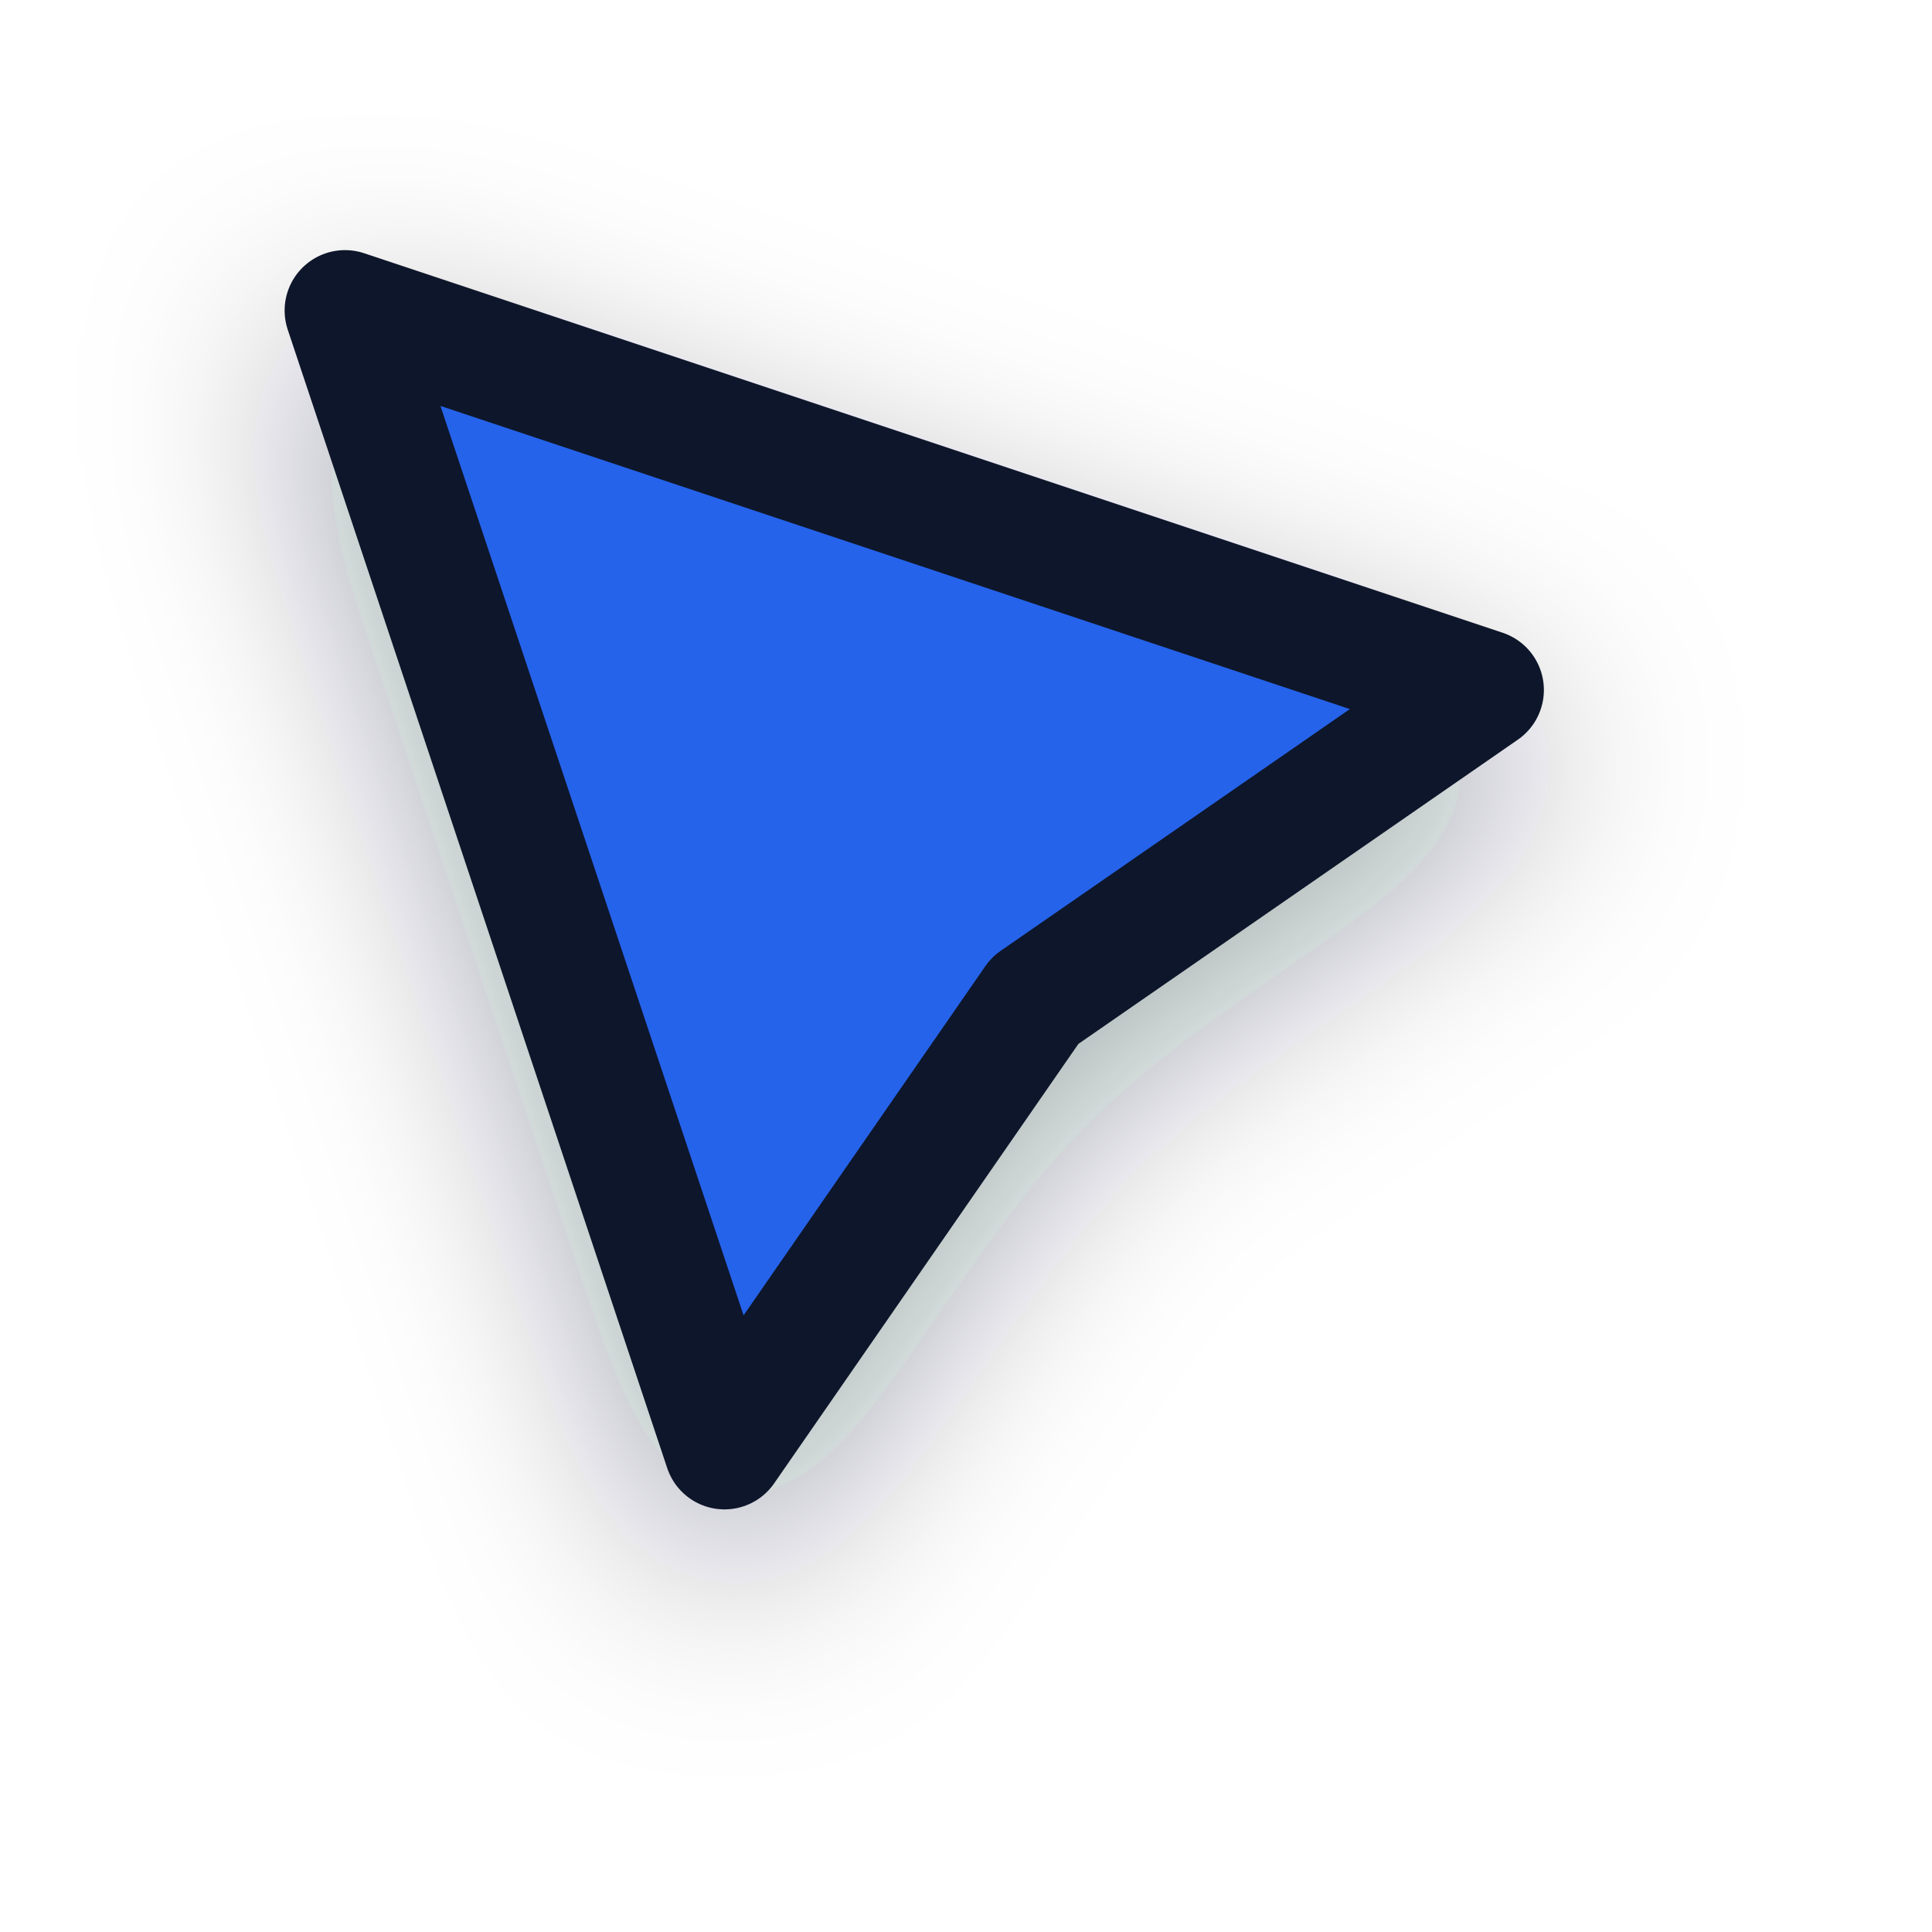
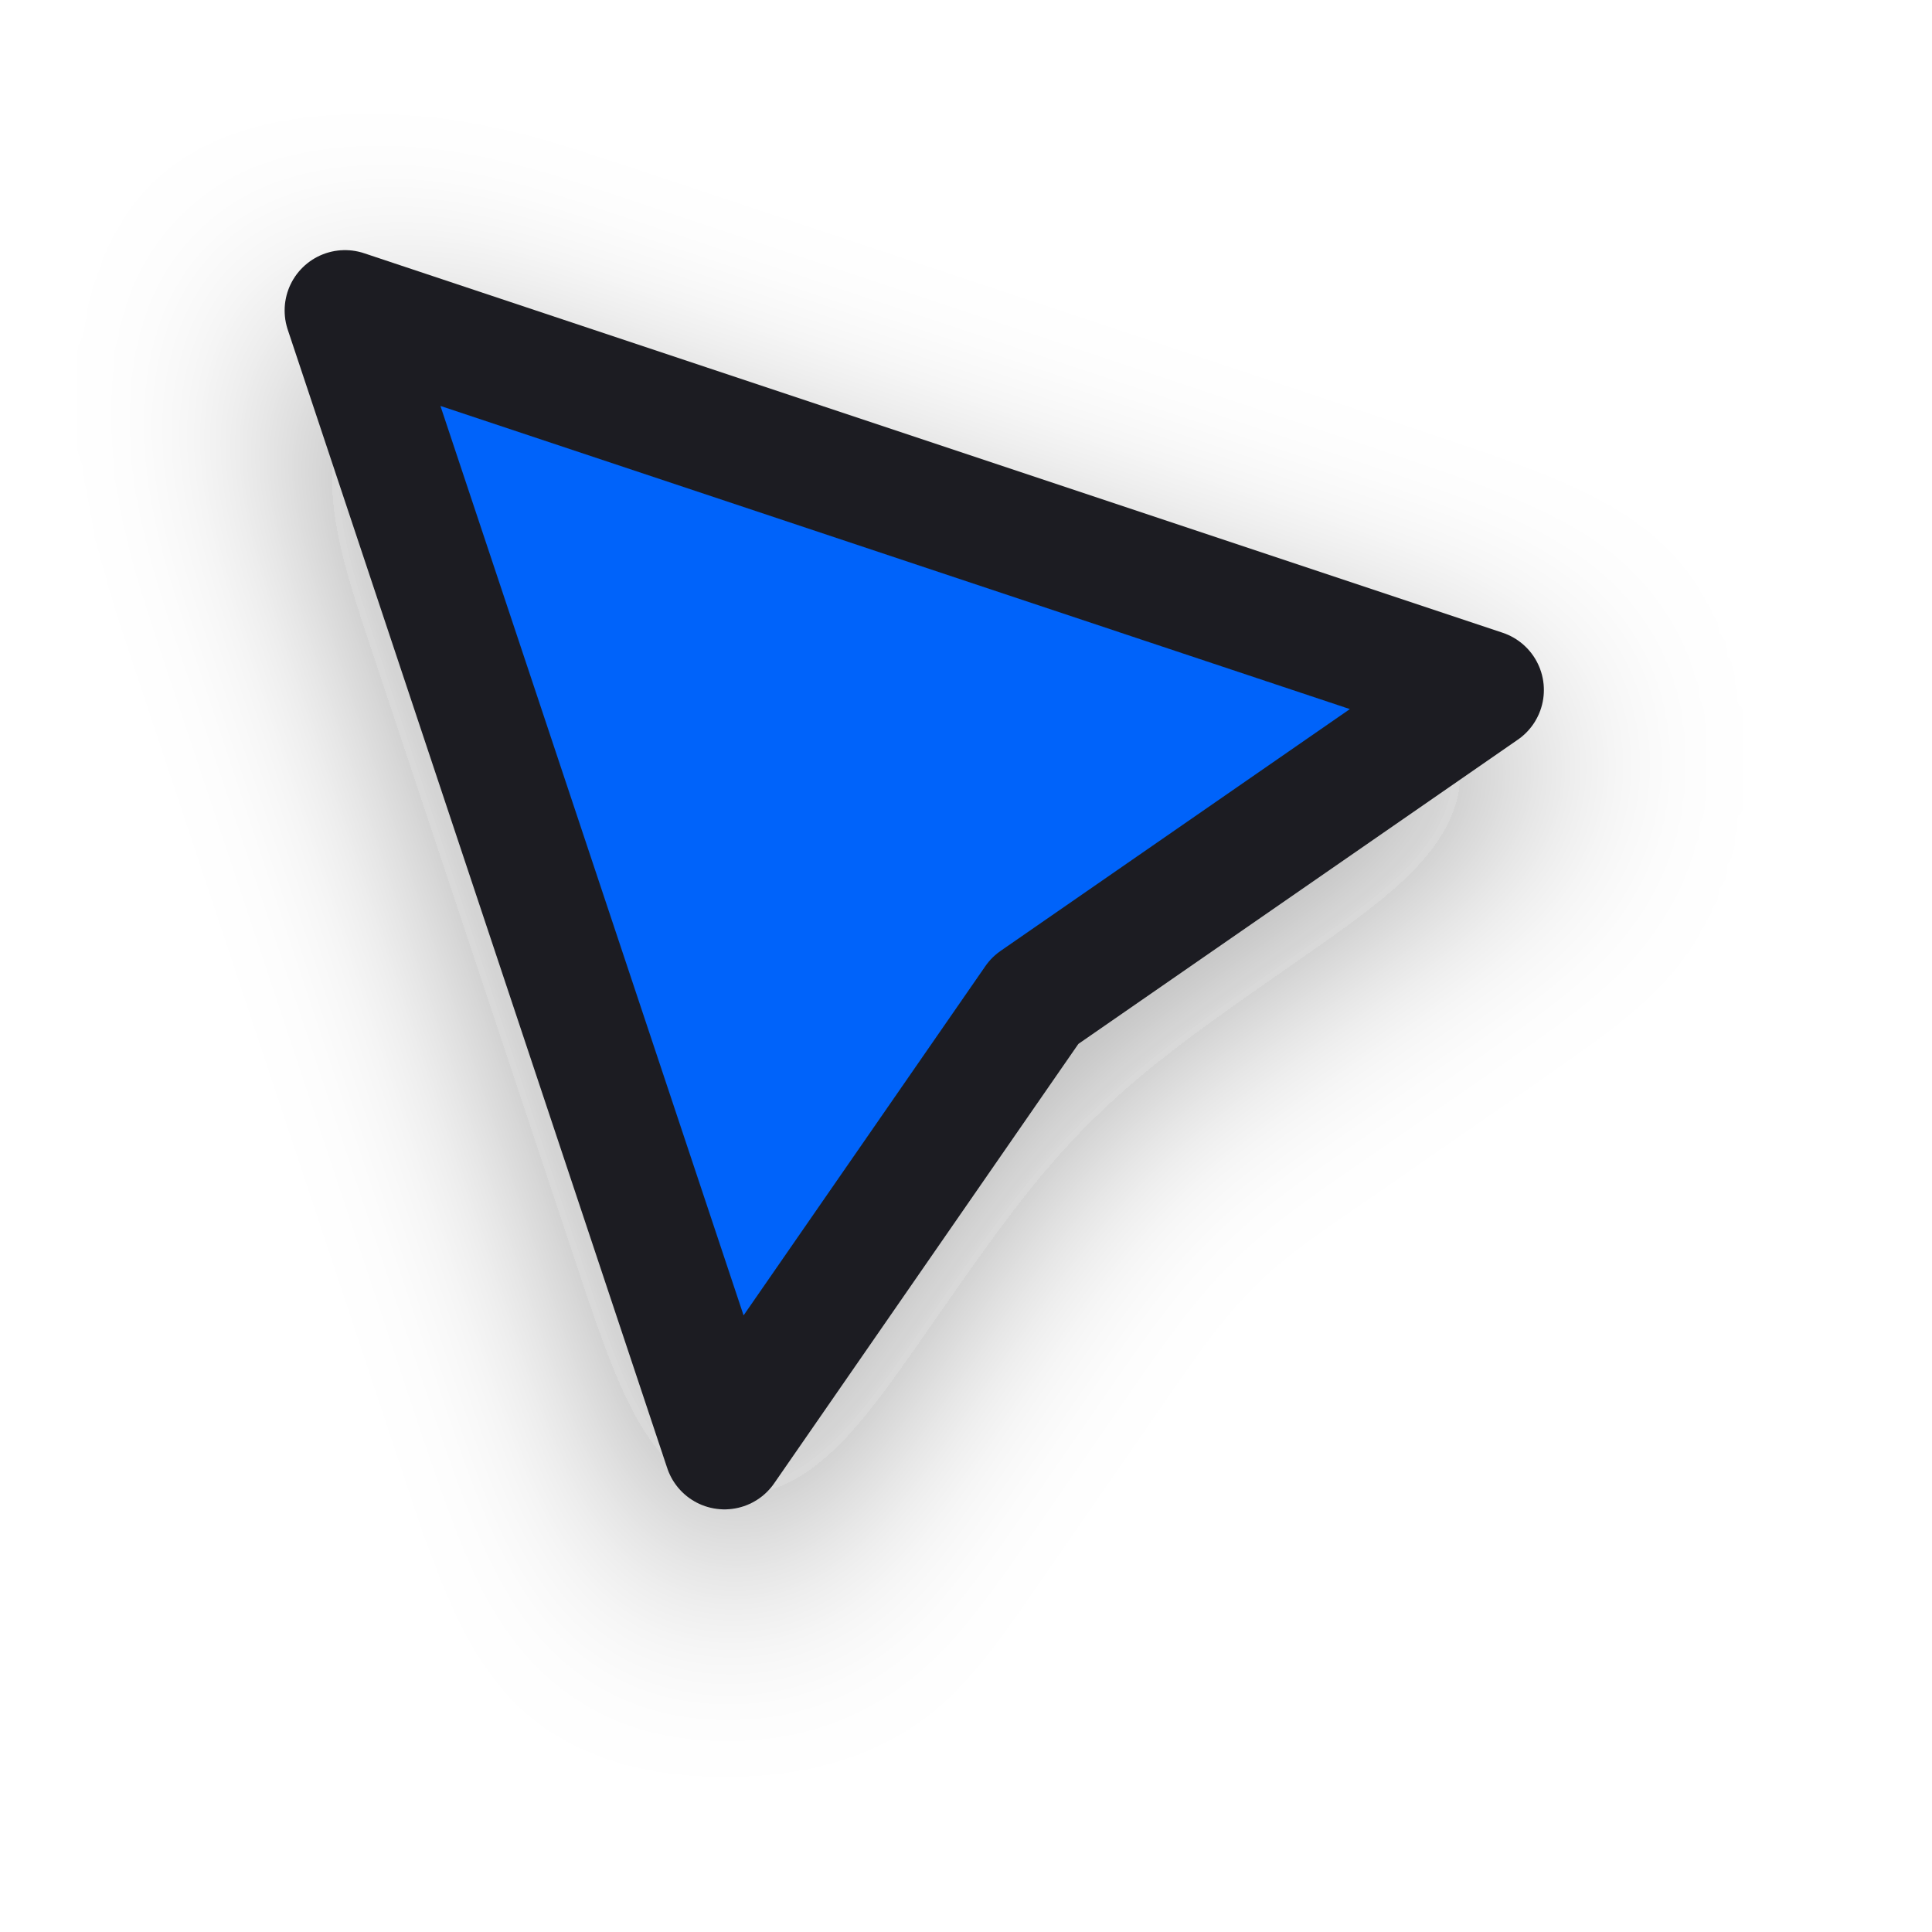
<svg xmlns="http://www.w3.org/2000/svg" width="28" height="28" viewBox="0 0 28 28" fill="none">
  <defs>
    <filter id="shadow" x="0" y="0" width="28" height="28" filterUnits="userSpaceOnUse">
-       <feDropShadow dx="0" dy="1" stdDeviation="1.5" flood-color="#0F172A" flood-opacity=".35" />
+       <feDropShadow dx="0" dy="1" stdDeviation="1.5" flood-color="#1C1F23" flood-opacity=".35" />
    </filter>
  </defs>
-   <path d="M5 4.5 10.5 21 15 14.5 21.5 10 5 4.5Z" fill="#2563EB" stroke="#0F172A" stroke-width="1.75" stroke-linejoin="round" filter="url(#shadow)" />
+   <path d="M5 4.5 10.5 21 15 14.5 21.5 10 5 4.5Z" fill="#0064FA" stroke="#1C1F23" stroke-width="1.75" stroke-linejoin="round" filter="url(#shadow)" />
</svg>
